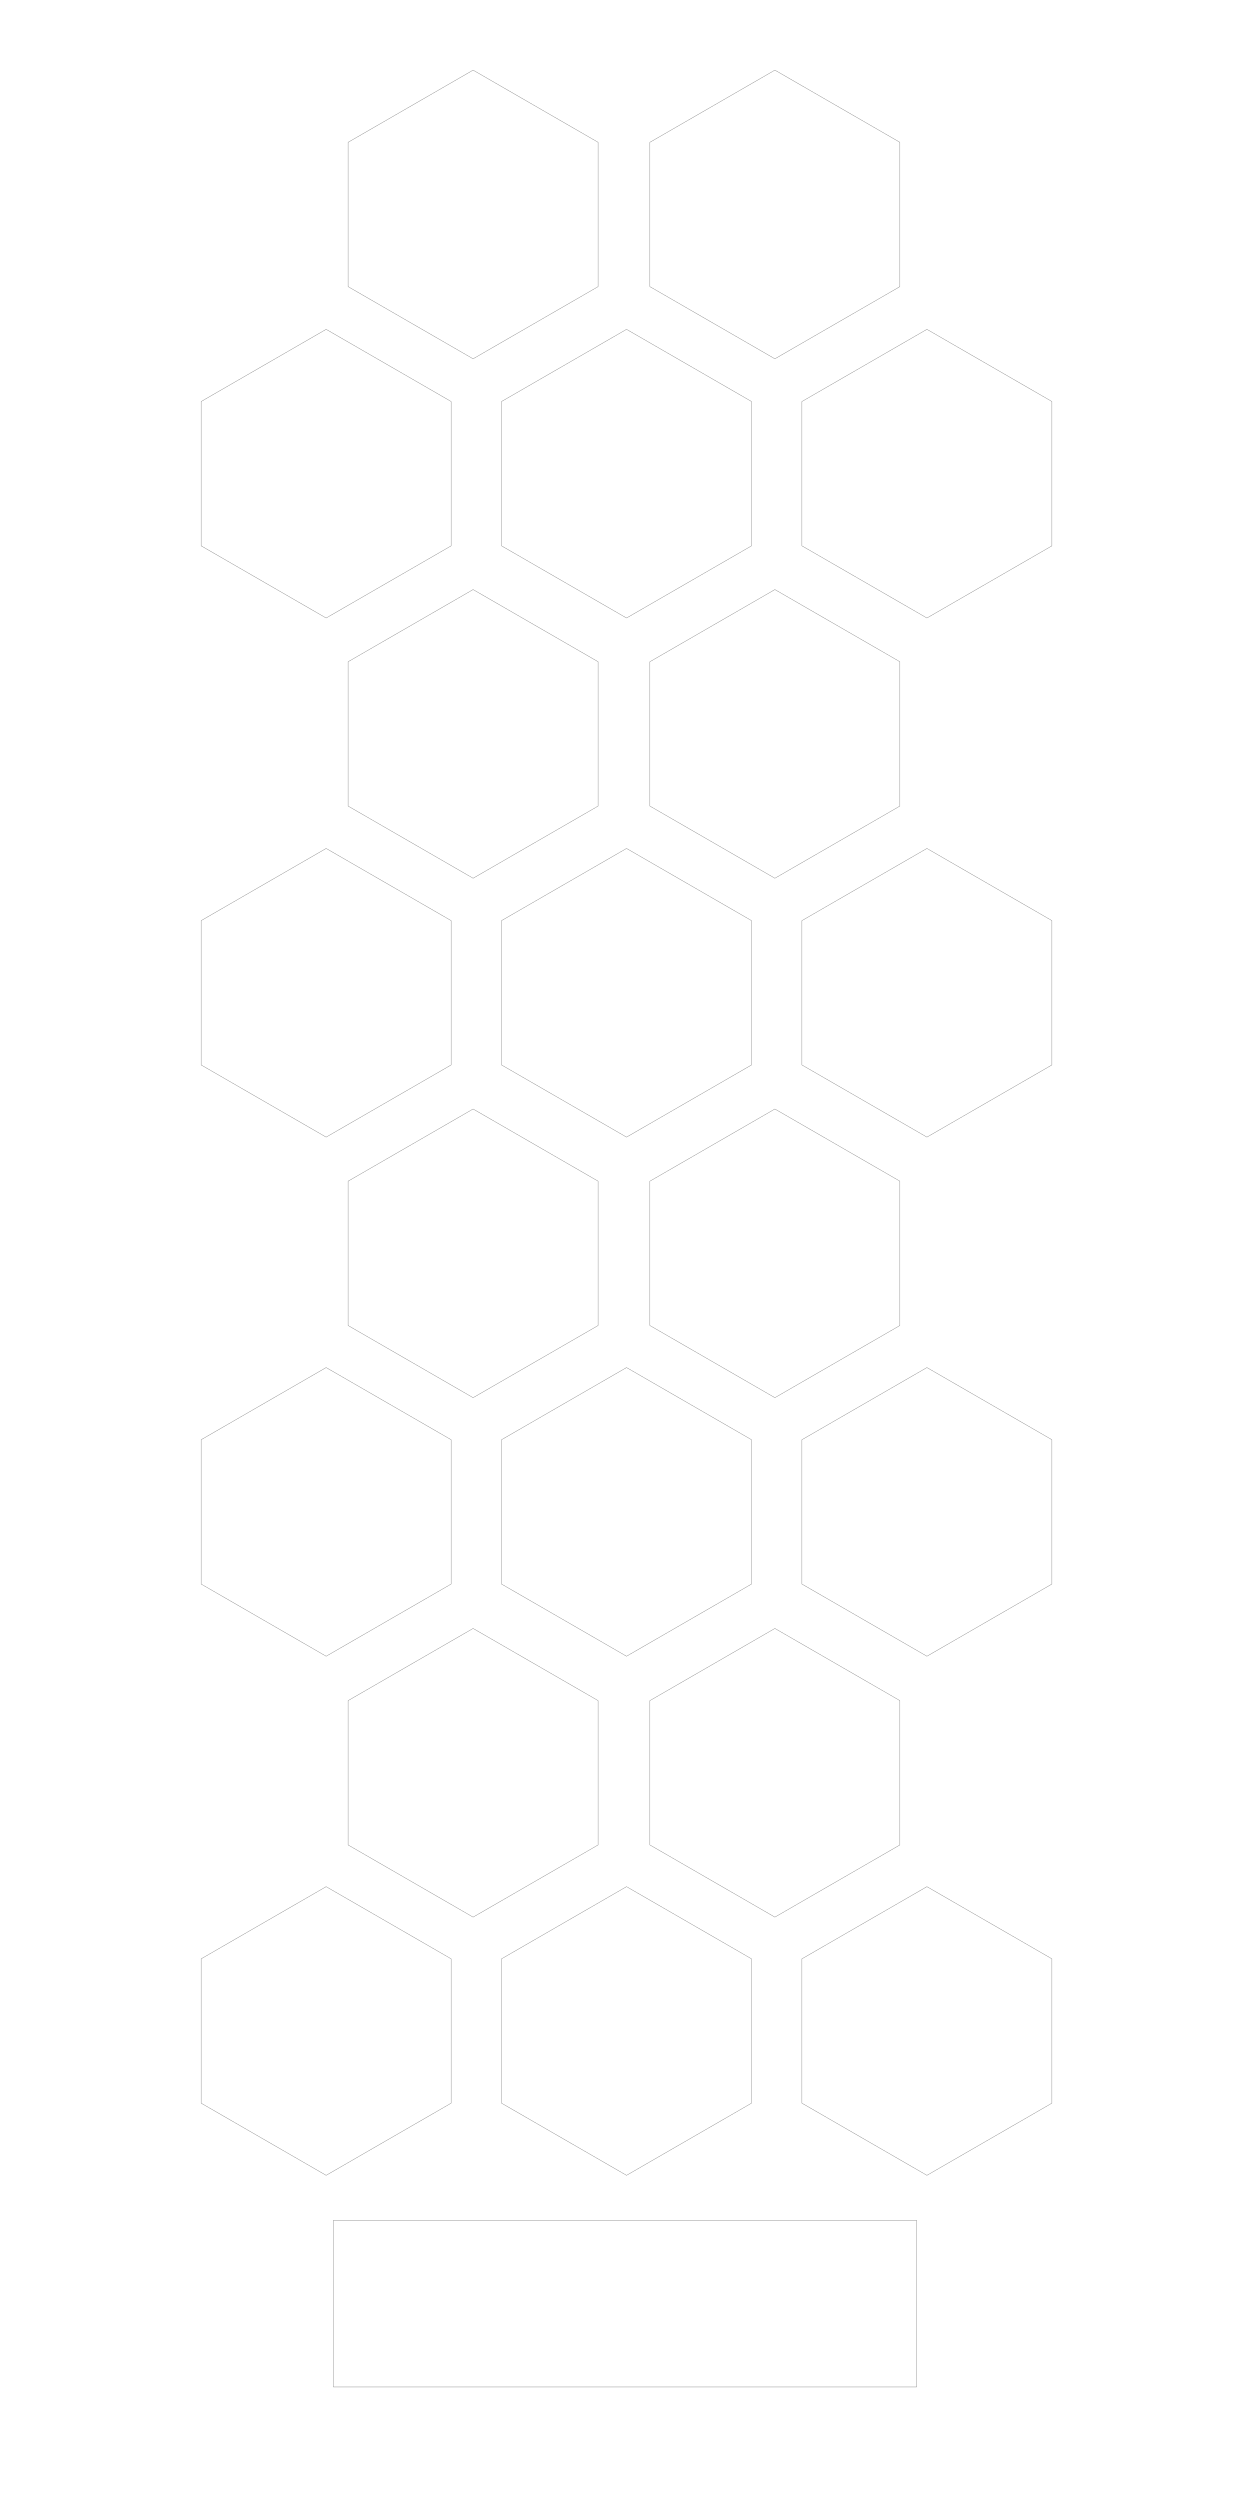
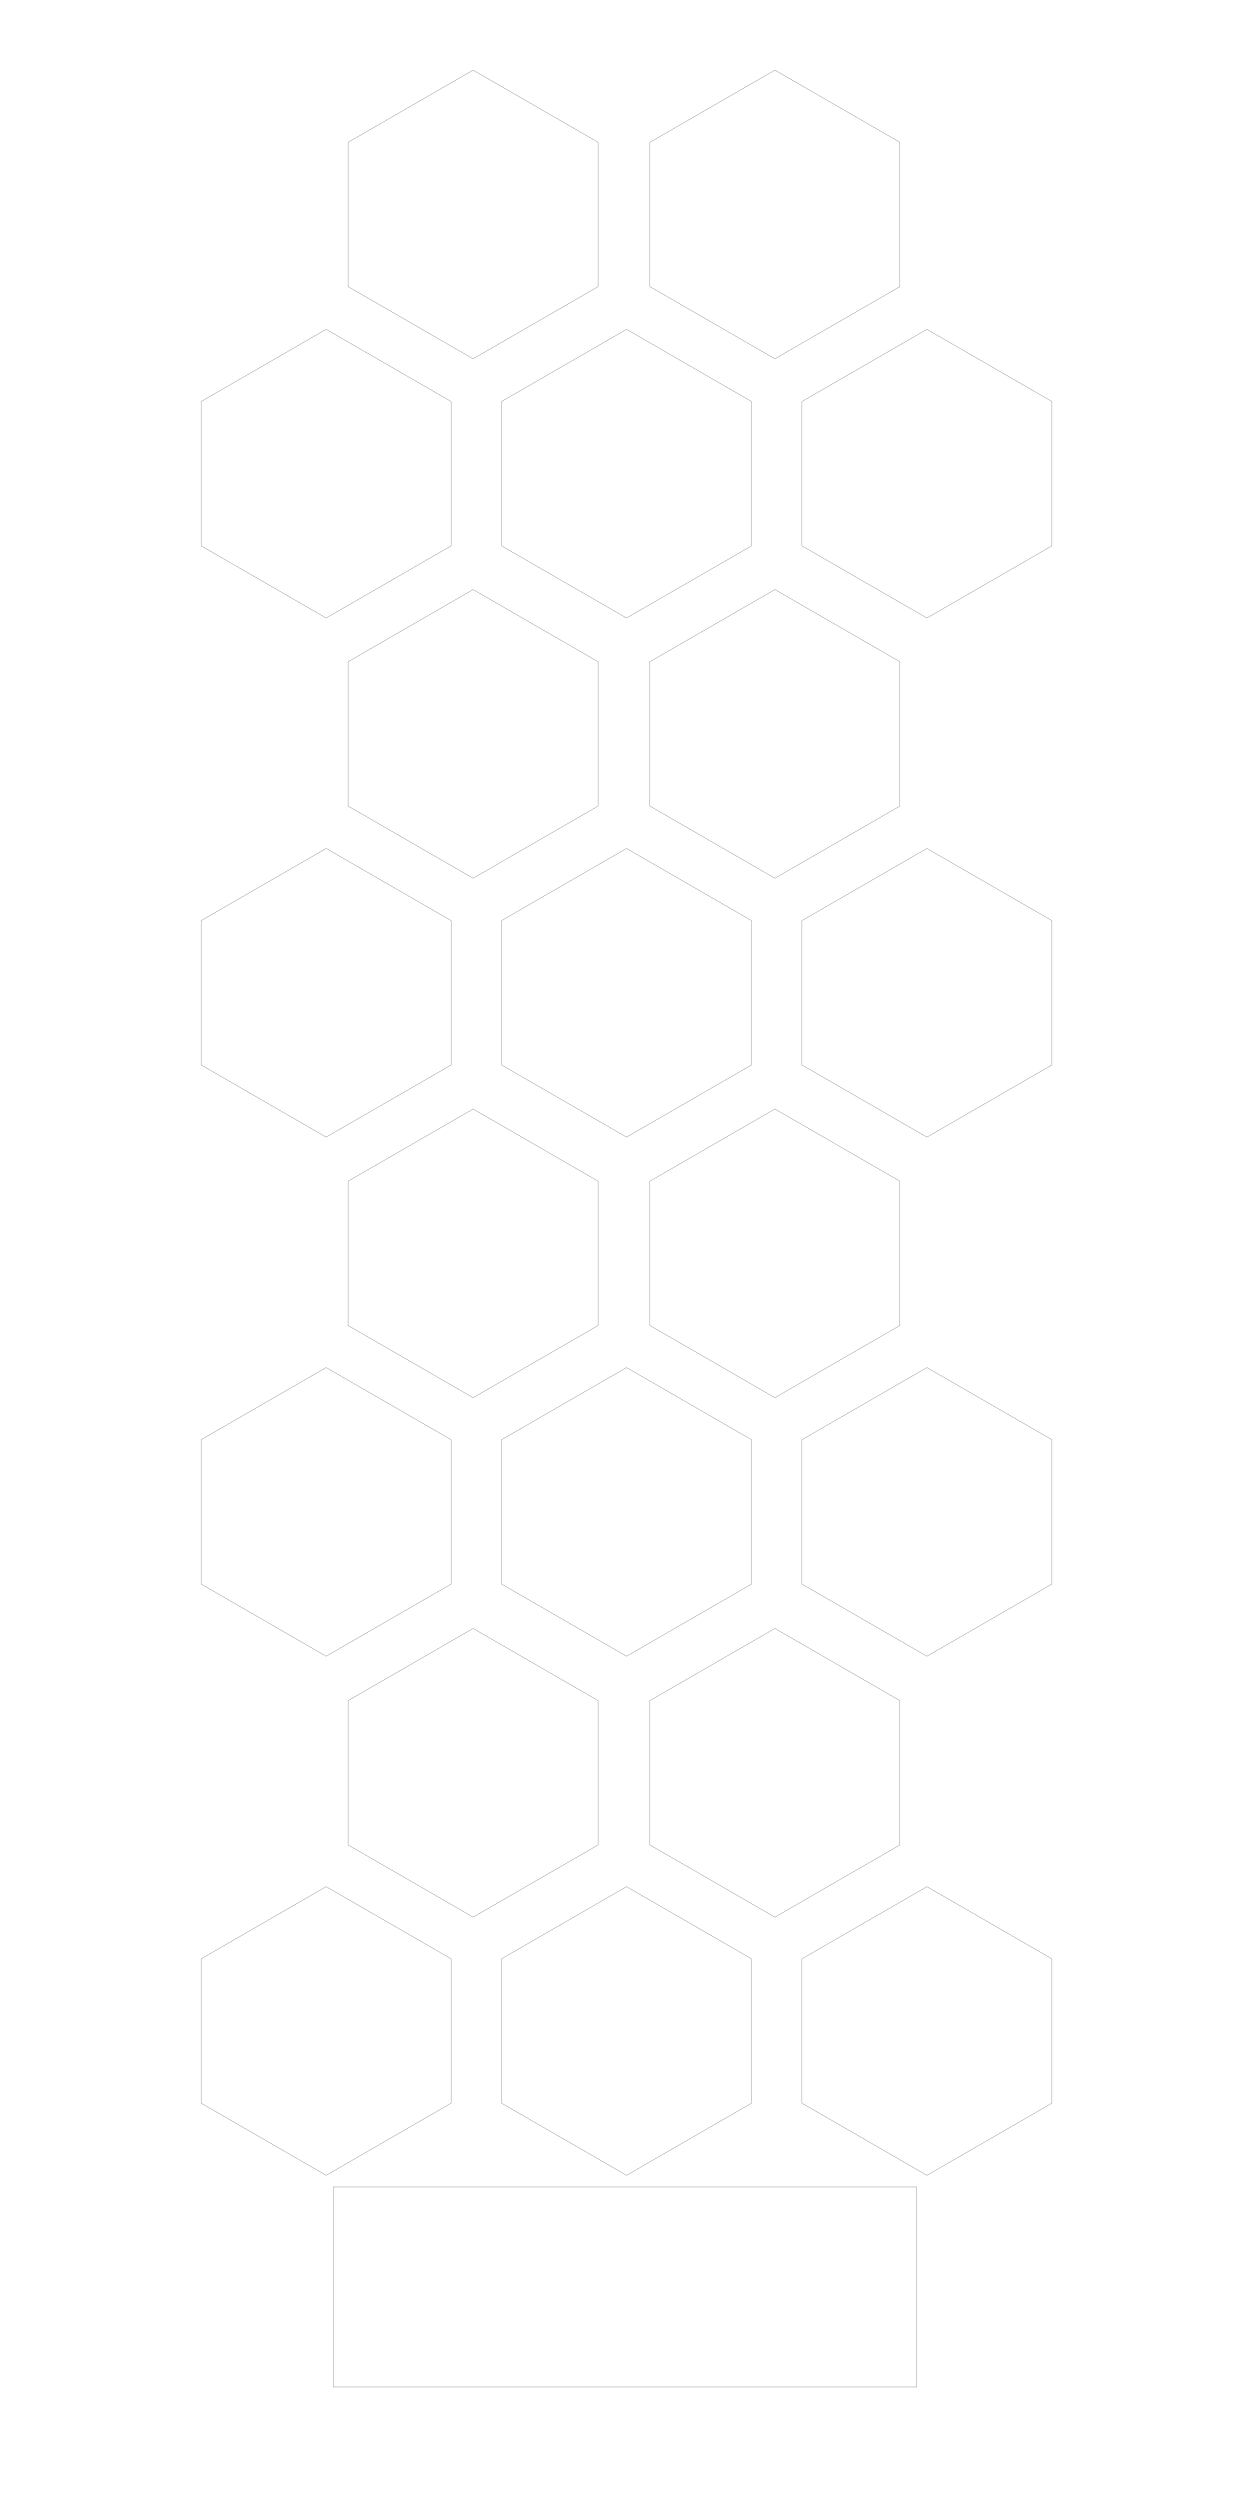
<svg xmlns="http://www.w3.org/2000/svg" xmlns:ns1="http://www.shapertools.com/namespaces/shaper" ns1:fusionaddin="version:1.8.0" width="150cm" height="300cm" version="1.1" x="0cm" y="0cm" viewBox="0 0 150 300" enable-background="new 0 0 150 300" xml:space="preserve">
  <path d="M-50.866,-85.06 L-50.866,-102.38 -35.866,-111.04 -20.866,-102.38 -20.866,-85.06 -35.866,-76.399 -50.866,-85.06z" transform="matrix(1,0,0,-1,75,150)" stroke="rgb(100,100,100)" stroke-width="0.001cm" stroke-linecap="round" stroke-linejoin="round" fill="none" />
  <path d="M0.181,-76.399 L-14.819,-85.06 -14.819,-102.38 0.181,-111.04 15.181,-102.38 15.181,-85.06 0.181,-76.399z" transform="matrix(1,0,0,-1,75,150)" stroke="rgb(100,100,100)" stroke-width="0.001cm" stroke-linecap="round" stroke-linejoin="round" fill="none" />
  <path d="M36.228,-76.399 L21.228,-85.06 21.228,-102.38 36.228,-111.04 51.228,-102.38 51.228,-85.06 36.228,-76.399z" transform="matrix(1,0,0,-1,75,150)" stroke="rgb(100,100,100)" stroke-width="0.001cm" stroke-linecap="round" stroke-linejoin="round" fill="none" />
  <path d="M-18.23,-45.414 L-33.23,-54.074 -33.23,-71.394 -18.23,-80.055 -3.23,-71.394 -3.23,-54.074 -18.23,-45.414z" transform="matrix(1,0,0,-1,75,150)" stroke="rgb(100,100,100)" stroke-width="0.001cm" stroke-linecap="round" stroke-linejoin="round" fill="none" />
  <path d="M17.984,-80.055 L32.984,-71.394 32.984,-54.074 17.984,-45.414 2.984,-54.074 2.984,-71.394 17.984,-80.055z" transform="matrix(1,0,0,-1,75,150)" stroke="rgb(100,100,100)" stroke-width="0.001cm" stroke-linecap="round" stroke-linejoin="round" fill="none" />
  <path d="M-18.23,16.919 L-33.23,8.259 -33.23,-9.062 -18.23,-17.722 -3.23,-9.062 -3.23,8.259 -18.23,16.919z" transform="matrix(1,0,0,-1,75,150)" stroke="rgb(100,100,100)" stroke-width="0.001cm" stroke-linecap="round" stroke-linejoin="round" fill="none" />
  <path d="M17.984,-17.722 L32.984,-9.062 32.984,8.259 17.984,16.919 2.984,8.259 2.984,-9.062 17.984,-17.722z" transform="matrix(1,0,0,-1,75,150)" stroke="rgb(100,100,100)" stroke-width="0.001cm" stroke-linecap="round" stroke-linejoin="round" fill="none" />
  <path d="M-18.23,79.252 L-33.23,70.592 -33.23,53.271 -18.23,44.611 -3.23,53.271 -3.23,70.592 -18.23,79.252z" transform="matrix(1,0,0,-1,75,150)" stroke="rgb(100,100,100)" stroke-width="0.001cm" stroke-linecap="round" stroke-linejoin="round" fill="none" />
  <path d="M17.984,44.611 L32.984,53.271 32.984,70.592 17.984,79.252 2.984,70.592 2.984,53.271 17.984,44.611z" transform="matrix(1,0,0,-1,75,150)" stroke="rgb(100,100,100)" stroke-width="0.001cm" stroke-linecap="round" stroke-linejoin="round" fill="none" />
  <path d="M-18.23,141.584 L-33.23,132.924 -33.23,115.604 -18.23,106.943 -3.23,115.604 -3.23,132.924 -18.23,141.584z" transform="matrix(1,0,0,-1,75,150)" stroke="rgb(100,100,100)" stroke-width="0.001cm" stroke-linecap="round" stroke-linejoin="round" fill="none" />
  <path d="M17.984,106.943 L32.984,115.604 32.984,132.924 17.984,141.584 2.984,132.924 2.984,115.604 17.984,106.943z" transform="matrix(1,0,0,-1,75,150)" stroke="rgb(100,100,100)" stroke-width="0.001cm" stroke-linecap="round" stroke-linejoin="round" fill="none" />
  <path d="M-50.866,-22.767 L-50.866,-40.087 -35.866,-48.748 -20.866,-40.087 -20.866,-22.767 -35.866,-14.107 -50.866,-22.767z" transform="matrix(1,0,0,-1,75,150)" stroke="rgb(100,100,100)" stroke-width="0.001cm" stroke-linecap="round" stroke-linejoin="round" fill="none" />
  <path d="M-14.819,-22.767 L-14.819,-40.087 0.181,-48.748 15.181,-40.087 15.181,-22.767 0.181,-14.107 -14.819,-22.767z" transform="matrix(1,0,0,-1,75,150)" stroke="rgb(100,100,100)" stroke-width="0.001cm" stroke-linecap="round" stroke-linejoin="round" fill="none" />
  <path d="M21.228,-22.767 L21.228,-40.087 36.228,-48.748 51.228,-40.087 51.228,-22.767 36.228,-14.107 21.228,-22.767z" transform="matrix(1,0,0,-1,75,150)" stroke="rgb(100,100,100)" stroke-width="0.001cm" stroke-linecap="round" stroke-linejoin="round" fill="none" />
  <path d="M-50.866,39.526 L-50.866,22.205 -35.866,13.545 -20.866,22.205 -20.866,39.526 -35.866,48.186 -50.866,39.526z" transform="matrix(1,0,0,-1,75,150)" stroke="rgb(100,100,100)" stroke-width="0.001cm" stroke-linecap="round" stroke-linejoin="round" fill="none" />
  <path d="M-14.819,39.526 L-14.819,22.205 0.181,13.545 15.181,22.205 15.181,39.526 0.181,48.186 -14.819,39.526z" transform="matrix(1,0,0,-1,75,150)" stroke="rgb(100,100,100)" stroke-width="0.001cm" stroke-linecap="round" stroke-linejoin="round" fill="none" />
  <path d="M21.228,39.526 L21.228,22.205 36.228,13.545 51.228,22.205 51.228,39.526 36.228,48.186 21.228,39.526z" transform="matrix(1,0,0,-1,75,150)" stroke="rgb(100,100,100)" stroke-width="0.001cm" stroke-linecap="round" stroke-linejoin="round" fill="none" />
  <path d="M-50.866,101.819 L-50.866,84.498 -35.866,75.838 -20.866,84.498 -20.866,101.819 -35.866,110.479 -50.866,101.819z" transform="matrix(1,0,0,-1,75,150)" stroke="rgb(100,100,100)" stroke-width="0.001cm" stroke-linecap="round" stroke-linejoin="round" fill="none" />
  <path d="M-14.819,101.819 L-14.819,84.498 0.181,75.838 15.181,84.498 15.181,101.819 0.181,110.479 -14.819,101.819z" transform="matrix(1,0,0,-1,75,150)" stroke="rgb(100,100,100)" stroke-width="0.001cm" stroke-linecap="round" stroke-linejoin="round" fill="none" />
  <path d="M21.228,101.819 L21.228,84.498 36.228,75.838 51.228,84.498 51.228,101.819 36.228,110.479 21.228,101.819z" transform="matrix(1,0,0,-1,75,150)" stroke="rgb(100,100,100)" stroke-width="0.001cm" stroke-linecap="round" stroke-linejoin="round" fill="none" />
-   <path d="M-35,148.564 L35,148.564 35,168.564 -35,168.564 -35,148.564z" transform="matrix(1,0,0,-1,75,435)" stroke="rgb(100,100,100)" stroke-width="0.001cm" stroke-linecap="round" stroke-linejoin="round" fill="none" />
+   <path d="M-35,148.564 L35,148.564 35,172.564 -35,172.564 -35,148.564z" transform="matrix(1,0,0,-1,75,435)" stroke="rgb(100,100,100)" stroke-width="0.001cm" stroke-linecap="round" stroke-linejoin="round" fill="none" />
</svg>
